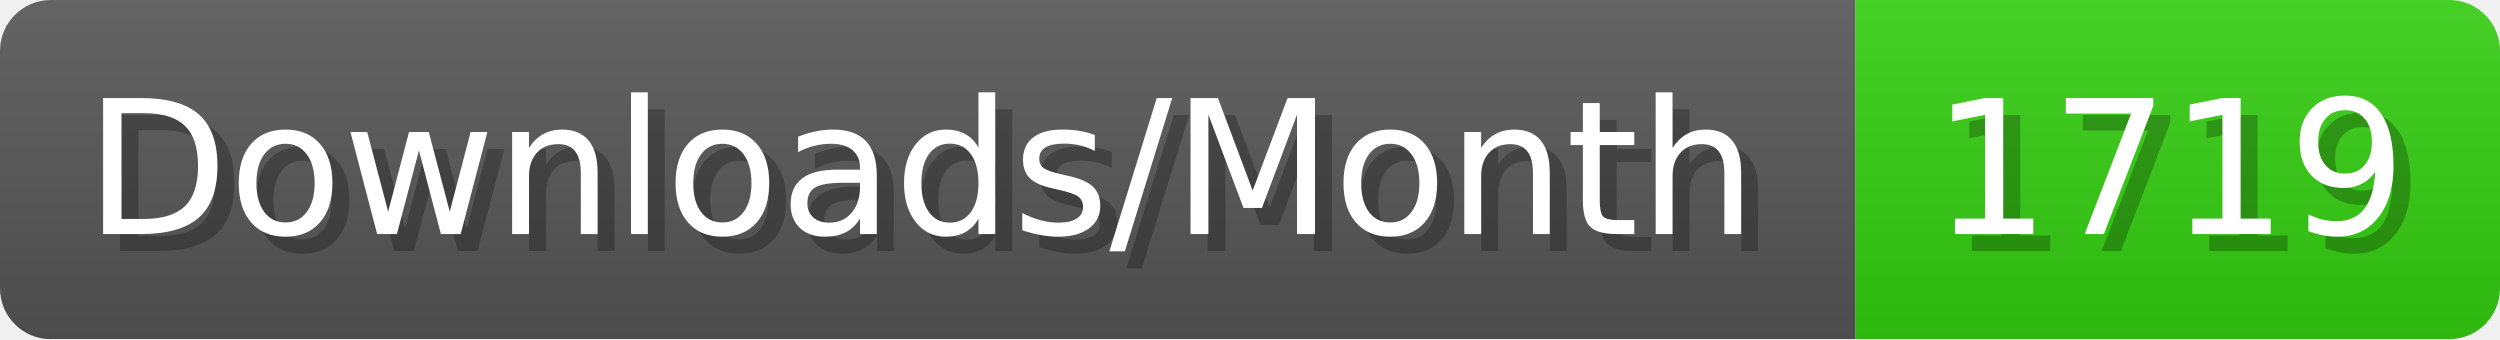
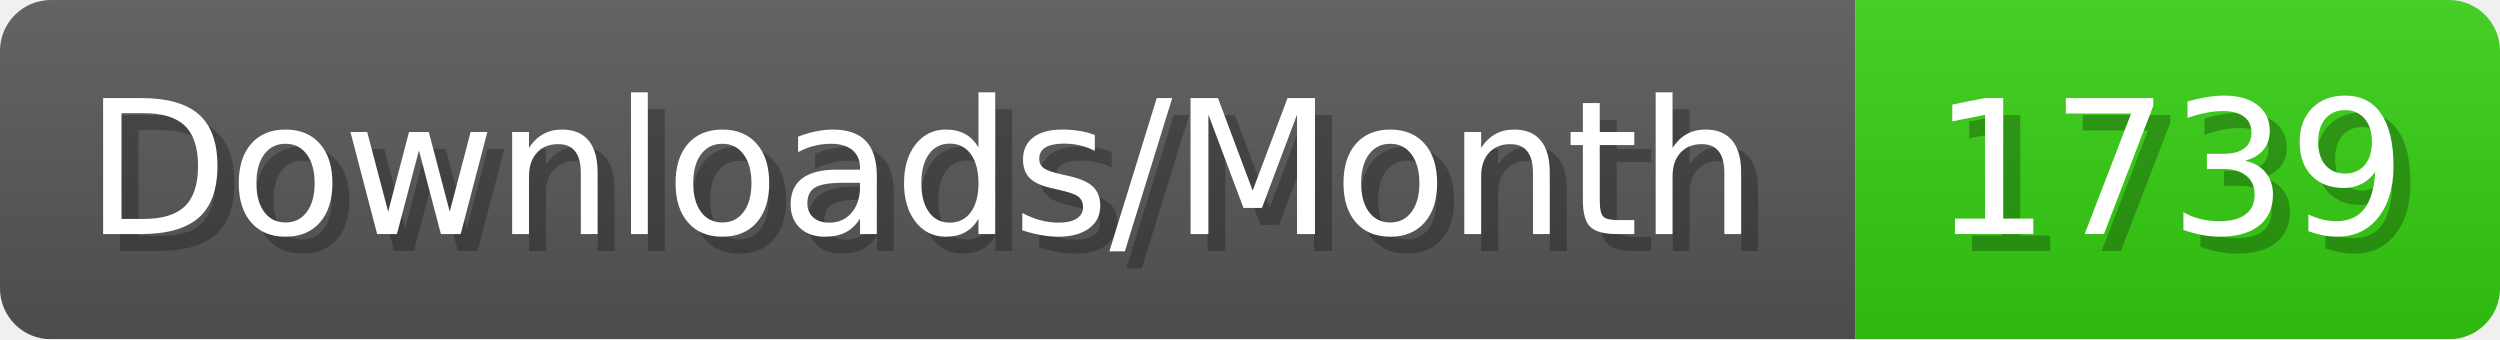
- <svg xmlns="http://www.w3.org/2000/svg" width="147.4" height="20" viewBox="0 0 1474 200" role="img" aria-label="Downloads/Month: 1719">
+ <svg xmlns="http://www.w3.org/2000/svg" width="147.4" height="20" viewBox="0 0 1474 200" role="img" aria-label="Downloads/Month: 1739">
  <linearGradient id="YlXUI" x2="0" y2="100%">
    <stop offset="0" stop-opacity=".1" stop-color="#EEE" />
    <stop offset="1" stop-opacity=".1" />
  </linearGradient>
  <mask id="JHhop">
    <rect width="1474" height="200" rx="30" fill="#FFF" />
  </mask>
  <g mask="url(#JHhop)">
    <rect width="1094" height="200" fill="#555" />
    <rect width="380" height="200" fill="#3C1" x="1094" />
    <rect width="1474" height="200" fill="url(#YlXUI)" />
  </g>
  <g aria-hidden="true" fill="#fff" text-anchor="start" font-family="Verdana,DejaVu Sans,sans-serif" font-size="110">
    <text x="60" y="148" textLength="994" fill="#000" opacity="0.25">Downloads/Month</text>
    <text x="50" y="138" textLength="994">Downloads/Month</text>
-     <text x="1149" y="148" textLength="280" fill="#000" opacity="0.25">1719</text>
-     <text x="1139" y="138" textLength="280">1719</text>
+     <text x="1149" y="148" textLength="280" fill="#000" opacity="0.25">1739</text>
+     <text x="1139" y="138" textLength="280">1739</text>
  </g>
</svg>
